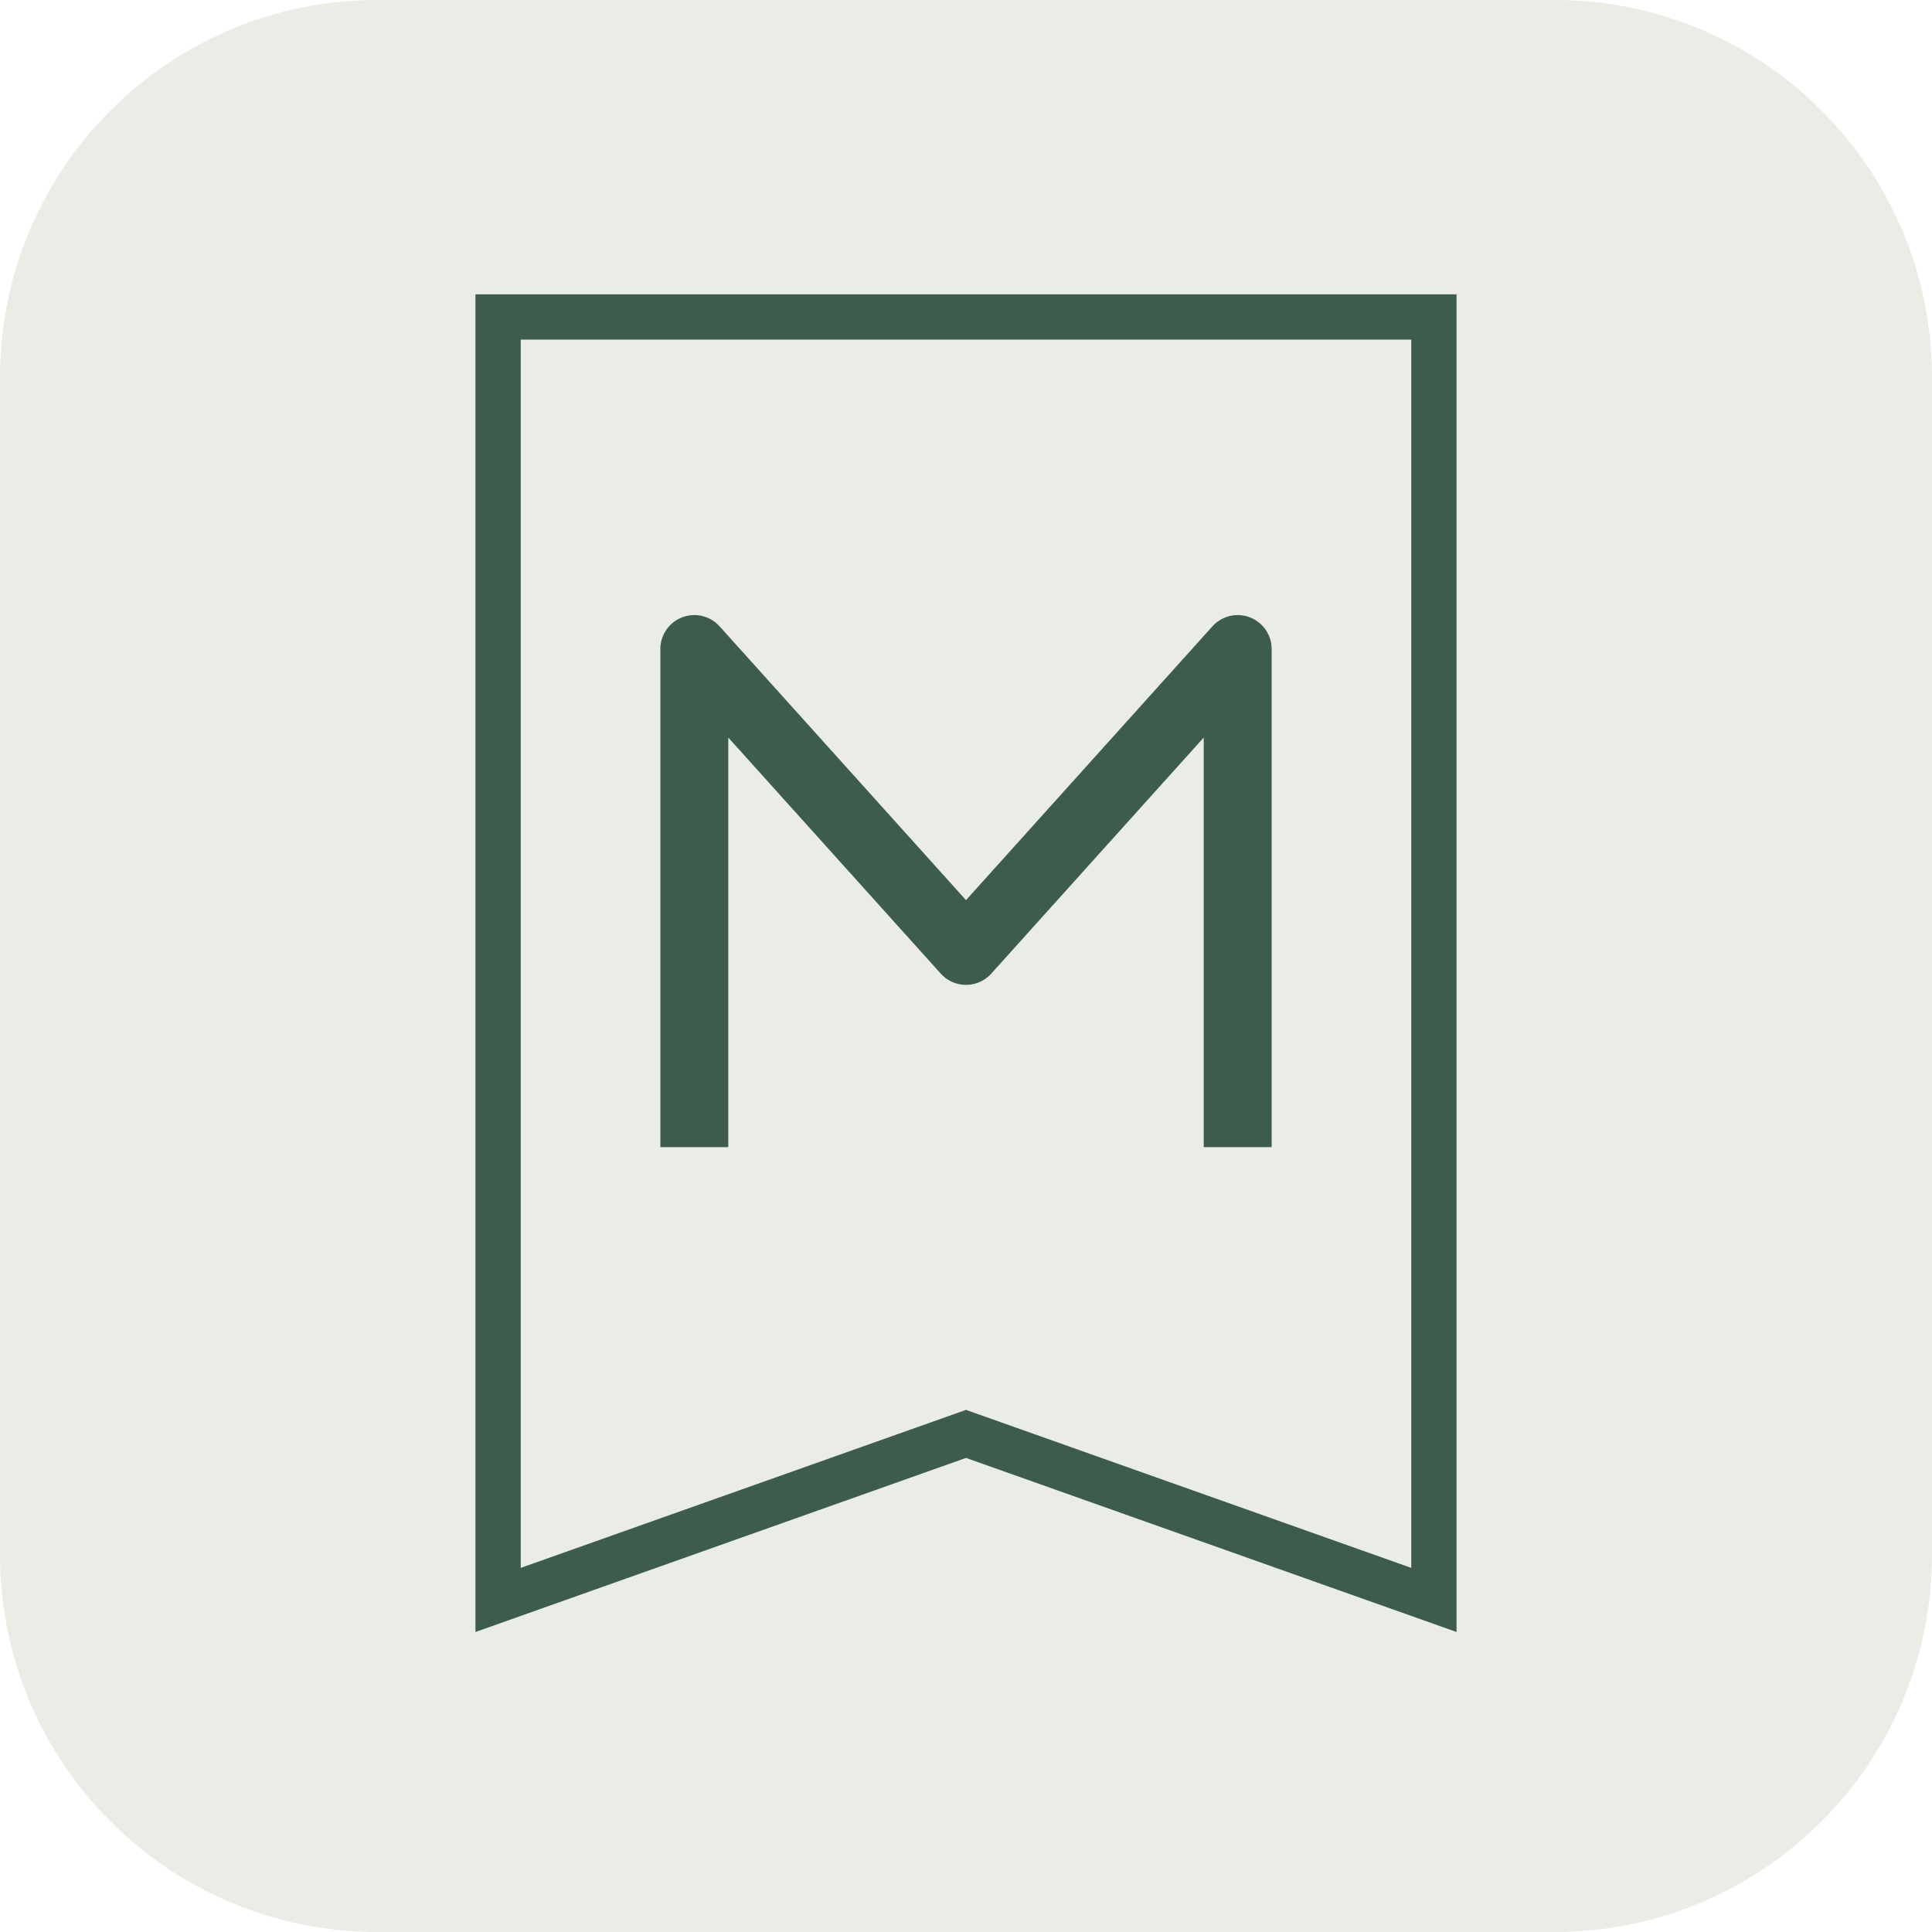
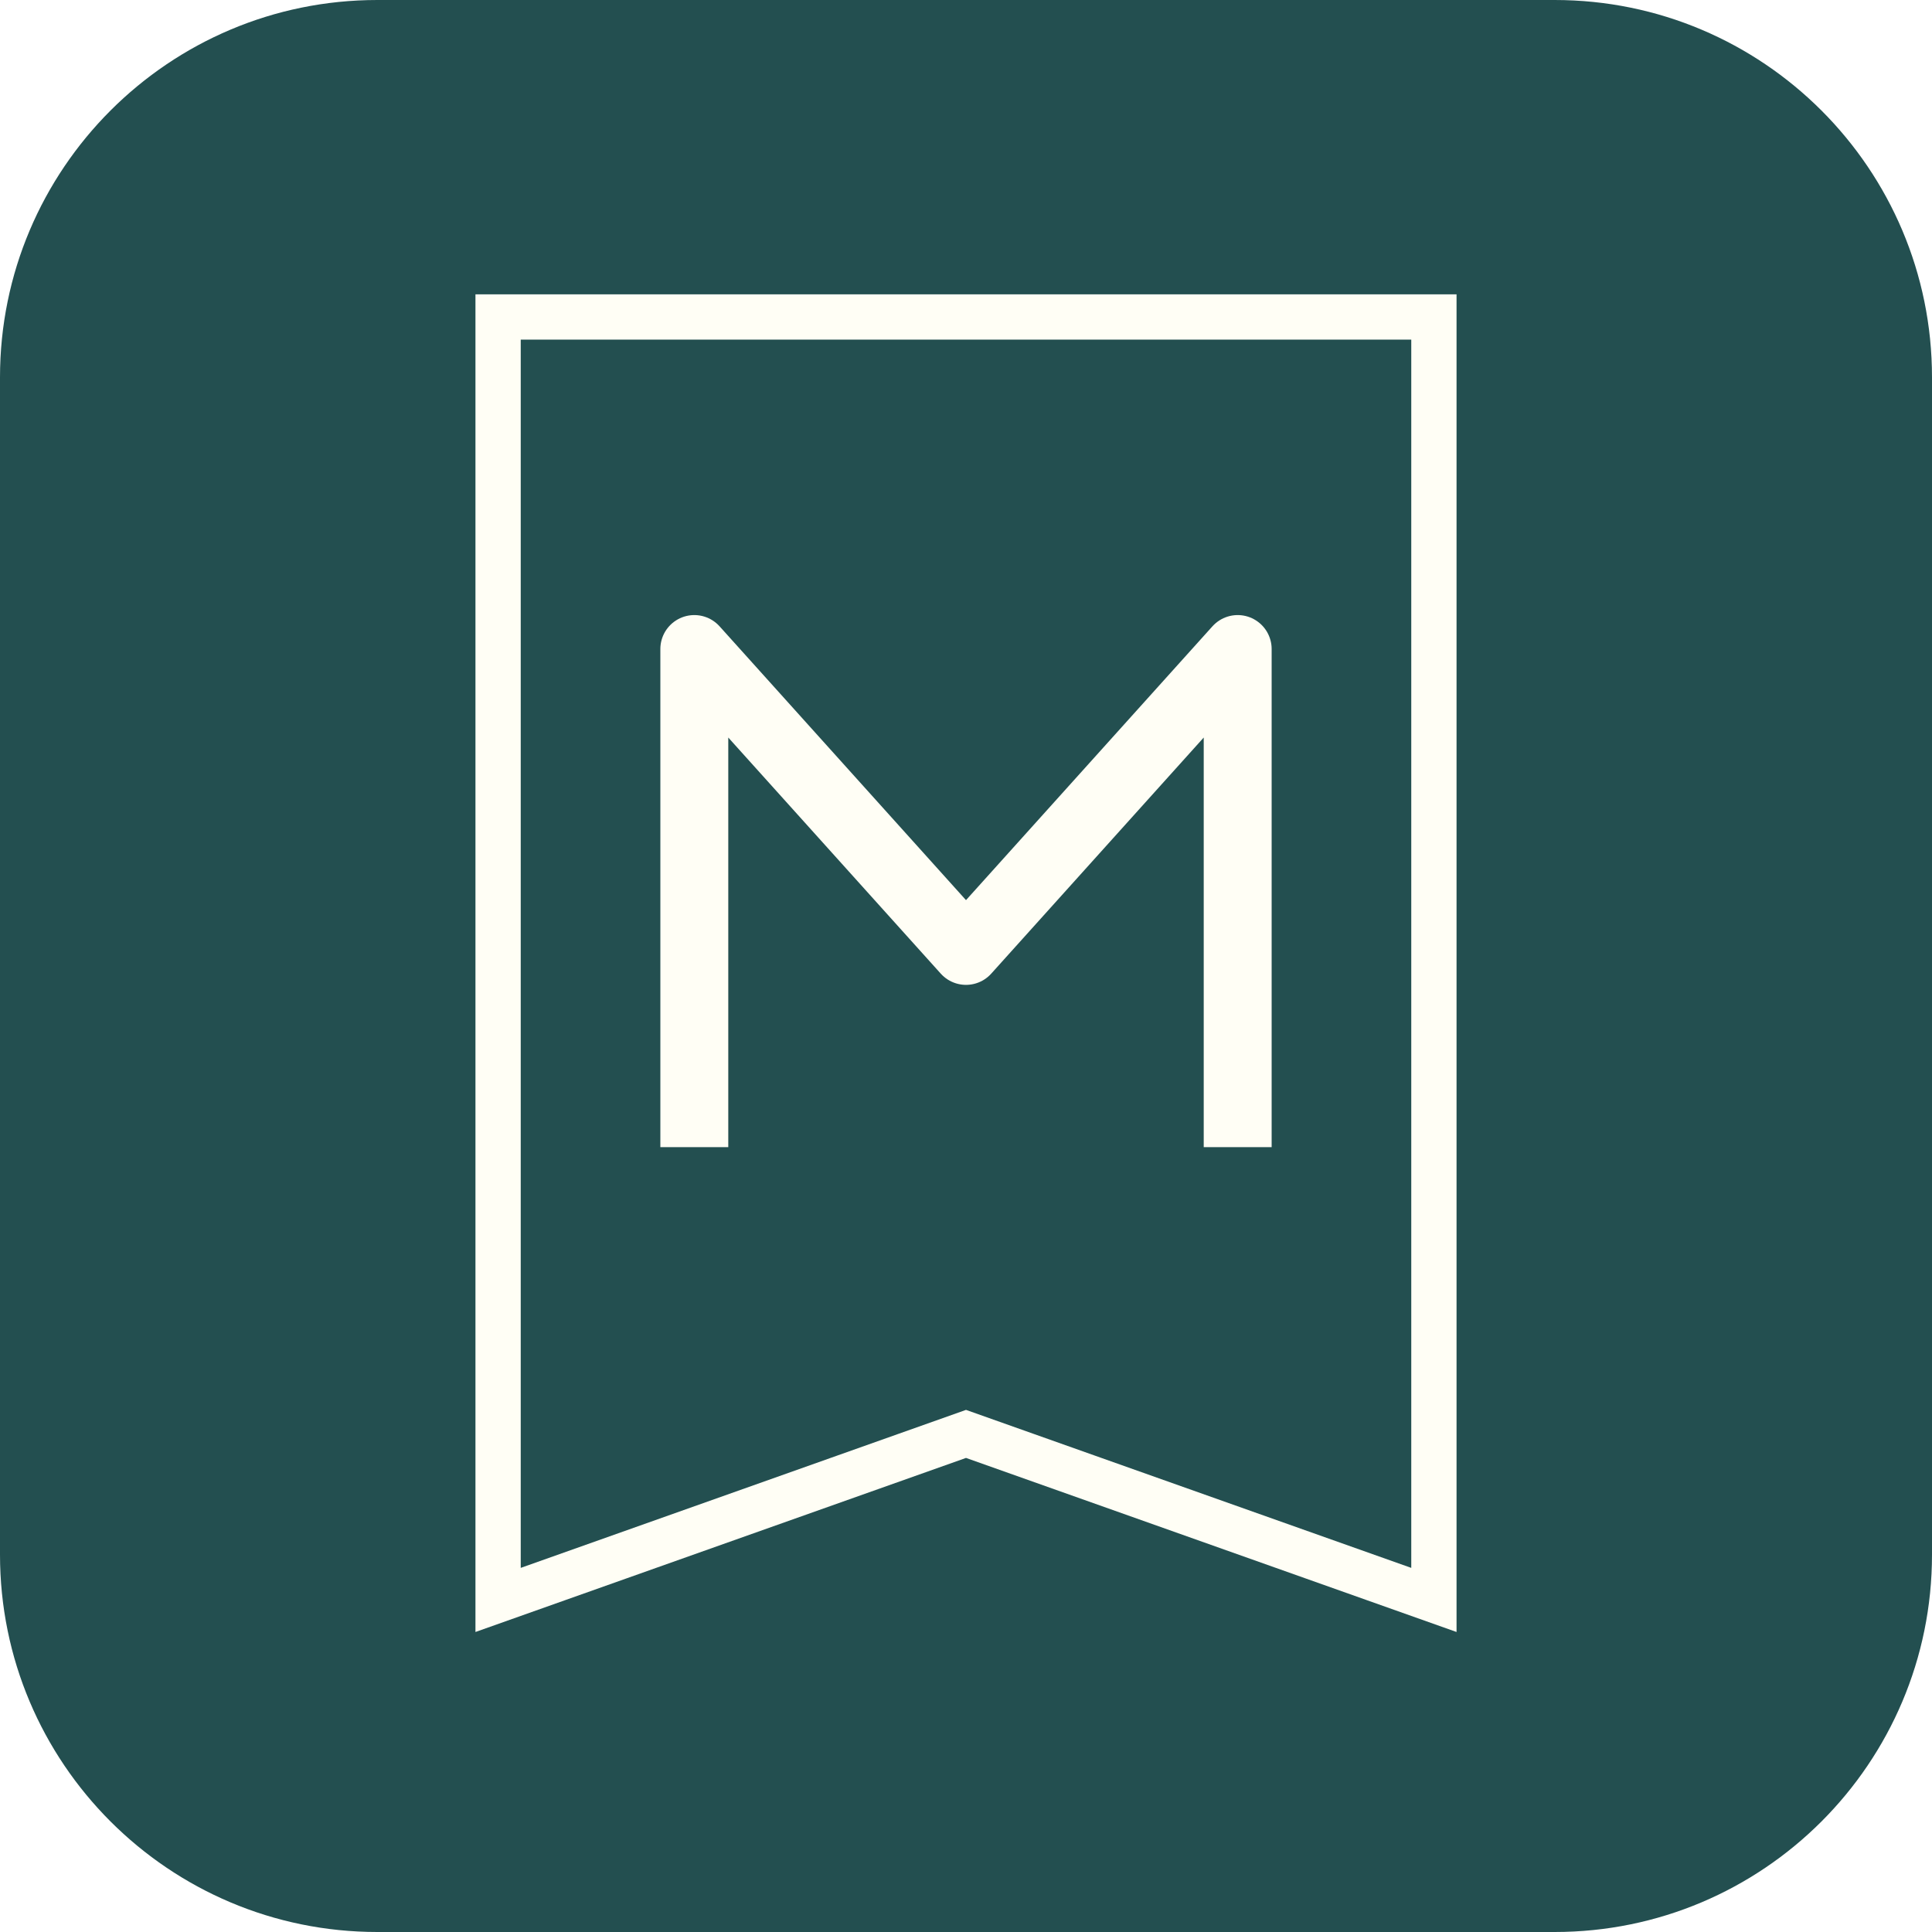
<svg xmlns="http://www.w3.org/2000/svg" width="512" height="512" viewBox="0 0 512 512">
-   <rect width="512" height="512" rx="100" fill="#e9ede5" />
-   <path d="M132 84h248v340l-124-44-124 44z" fill="none" stroke="#3d5c4c" stroke-width="12" />
-   <path d="M184 304V172l72 80 72-80v132" fill="none" stroke="#3d5c4c" stroke-width="18" stroke-linejoin="round" />
+   <rect width="512" height="512" rx="100" fill="#234f50" />
+   <path d="M132 84h248v340l-124-44-124 44z" fill="none" stroke="#fffef5" stroke-width="12" />
+   <path d="M184 304V172l72 80 72-80v132" fill="none" stroke="#fffef5" stroke-width="18" stroke-linejoin="round" />
</svg>
